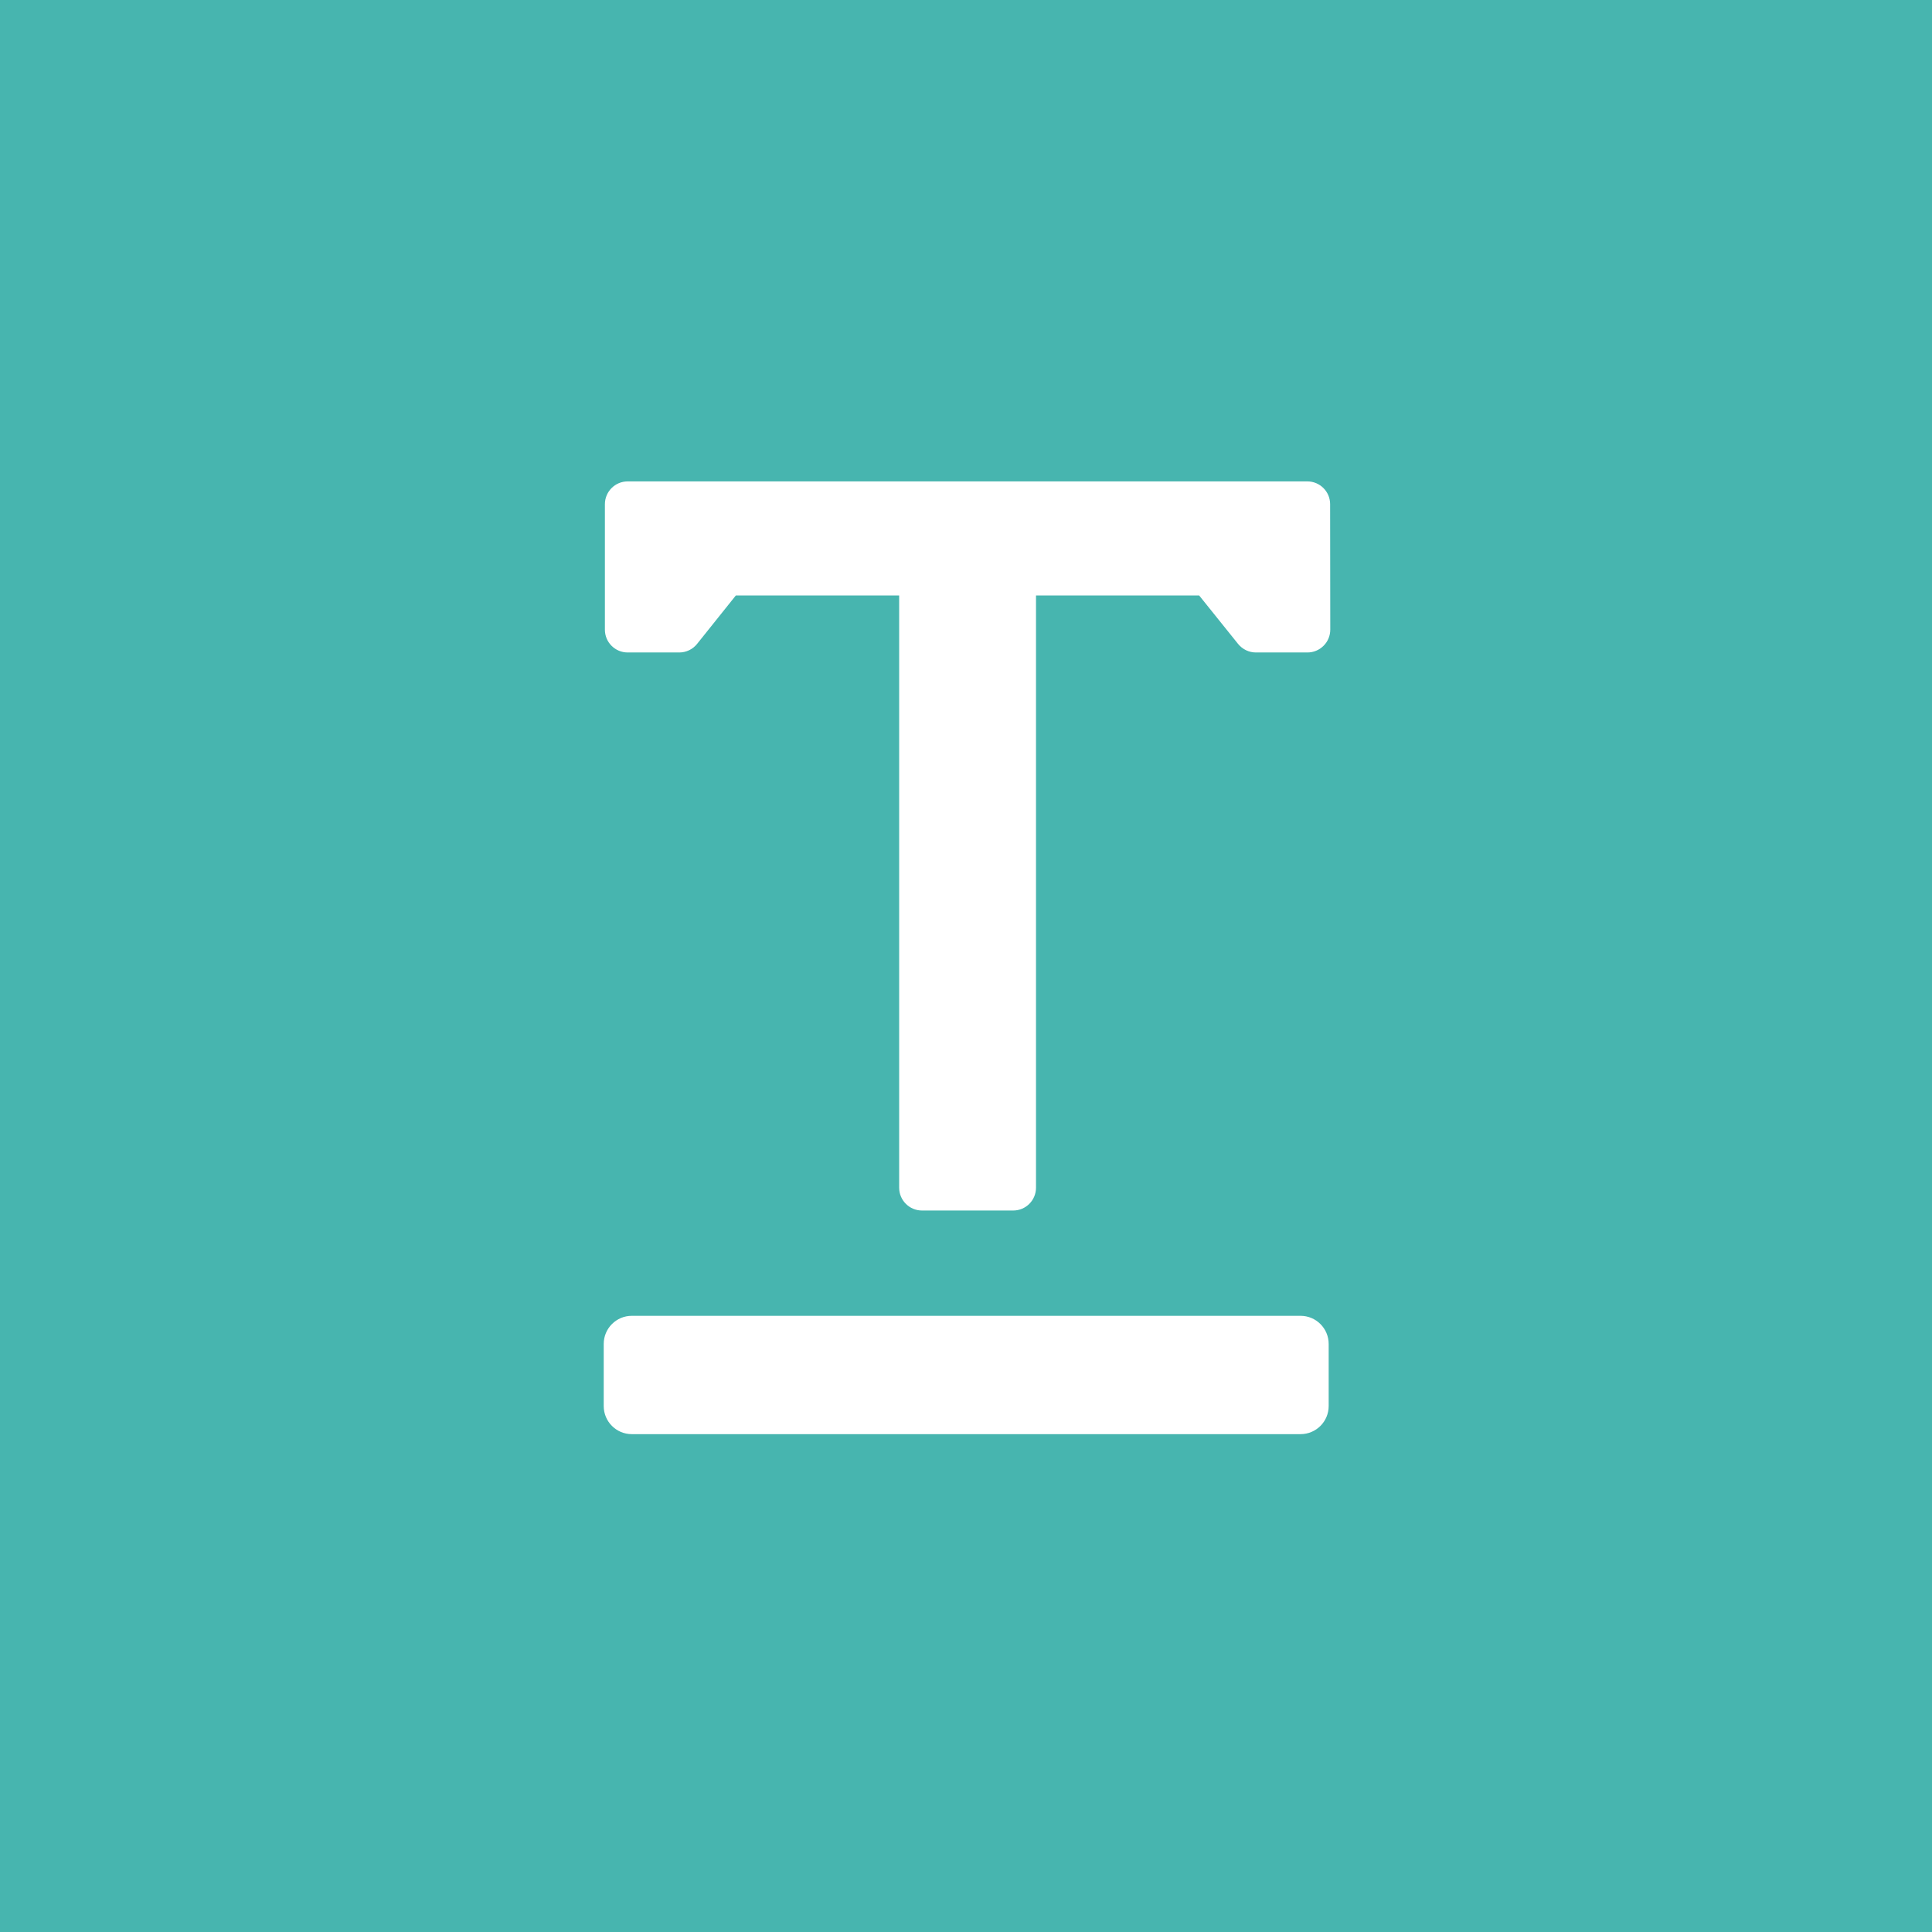
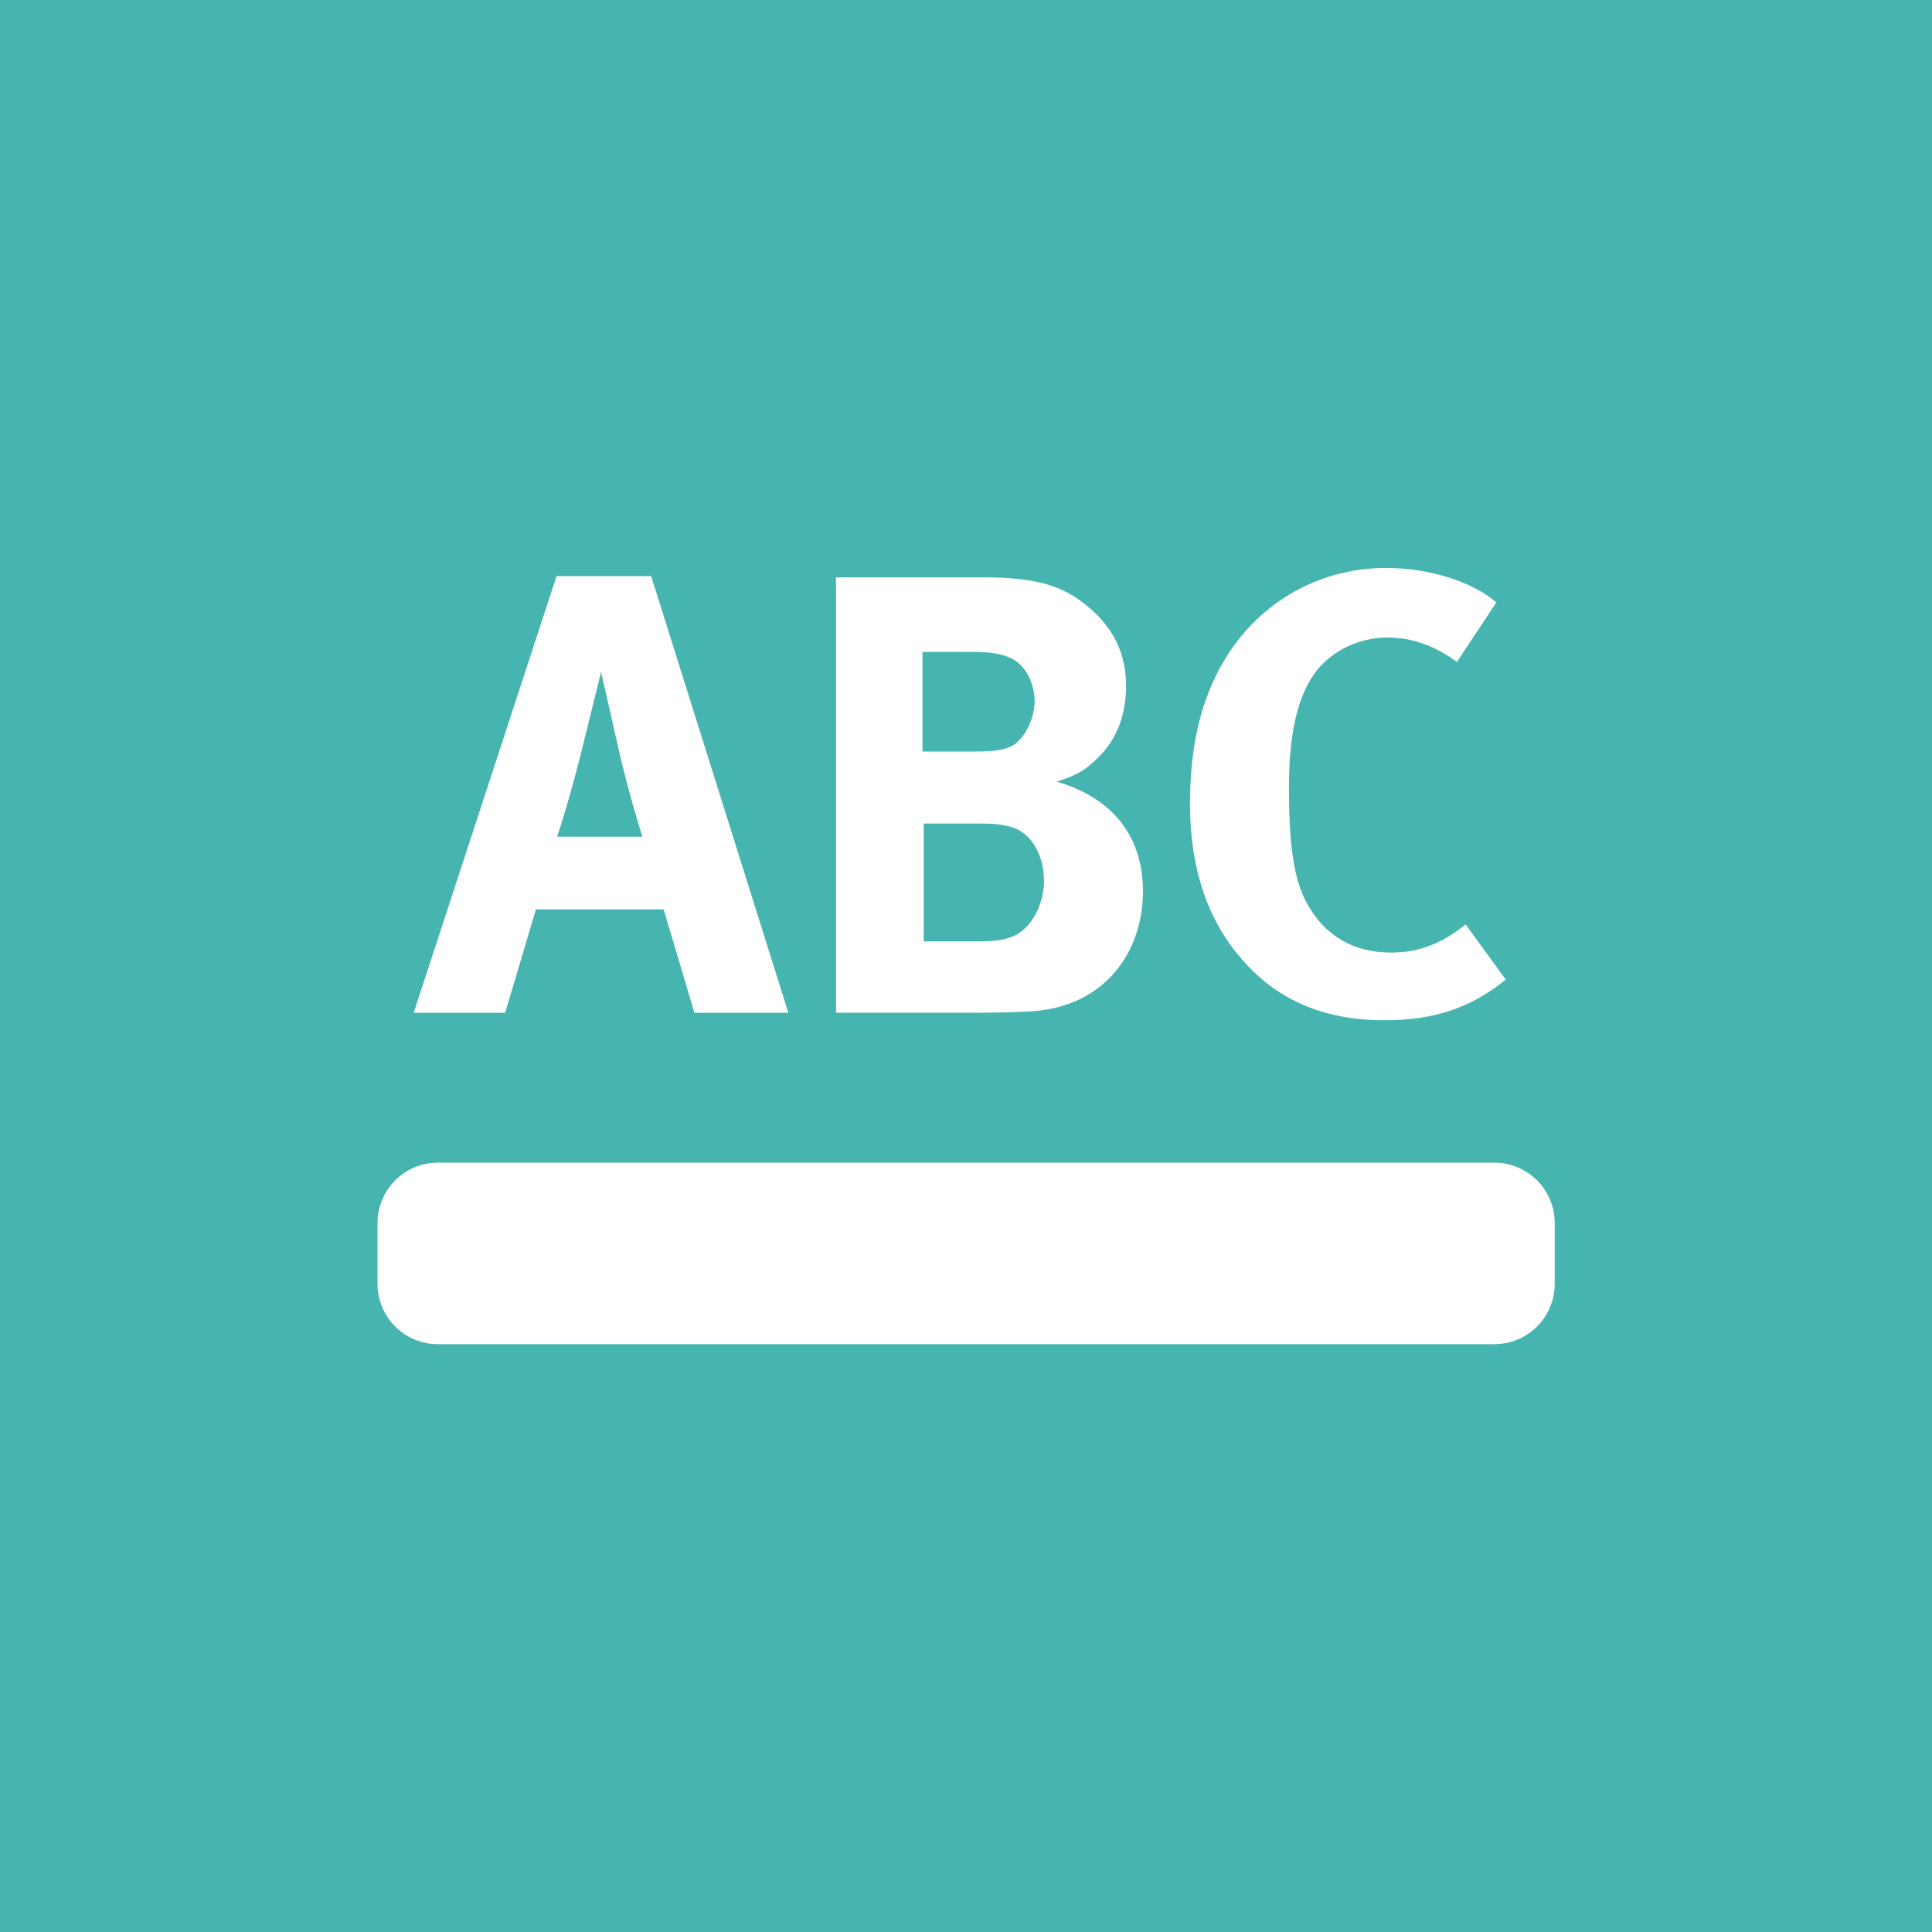
<svg xmlns="http://www.w3.org/2000/svg" version="1.1" id="Ebene_1" x="0px" y="0px" width="64px" height="64px" viewBox="0 0 64 64" enable-background="new 0 0 64 64" xml:space="preserve">
  <g>
    <rect fill="#47B5AF" width="64" height="64" />
-     <g>
-       <g>
-         <path fill="#FFFFFF" d="M44.062,16.694c-0.004-0.414-0.342-0.747-0.754-0.747H20.793c-0.417,0-0.755,0.338-0.755,0.756v4.156     c0,0.417,0.337,0.755,0.755,0.755h1.708c0.229,0,0.447-0.104,0.59-0.283l1.285-1.606h5.41v19.619     c0,0.418,0.339,0.756,0.757,0.756h3.02c0.418,0,0.756-0.338,0.756-0.756V19.725h5.404l1.291,1.607     c0.145,0.178,0.361,0.282,0.59,0.282h1.707c0.201,0,0.393-0.08,0.535-0.223c0.143-0.141,0.221-0.335,0.221-0.536L44.062,16.694z" />
-       </g>
-     </g>
-     <path fill="#FFFFFF" d="M44.014,46.577c0,0.515-0.418,0.931-0.932,0.931H20.93c-0.514,0-0.931-0.416-0.931-0.931V44.52   c0-0.515,0.417-0.932,0.931-0.932h22.152c0.514,0,0.932,0.417,0.932,0.932V46.577z" />
  </g>
+   <g>
+     <path fill="#FFFFFF" d="M21.57,19.085l4.545,14.464h-3.113l-1.017-3.424h-4.233l-1.017,3.424h-3.03l4.731-14.464H21.57z    M21.28,27.718c0,0-0.478-1.515-0.789-2.905c-0.145-0.664-0.581-2.553-0.581-2.553s-0.415,1.701-0.685,2.781   c-0.27,1.037-0.457,1.722-0.768,2.677H21.28z" />
+     <path fill="#FFFFFF" d="M32.57,19.126c1.764,0,2.678,0.271,3.549,1.038c0.81,0.705,1.183,1.535,1.183,2.573   c0,0.976-0.332,1.806-0.976,2.407c-0.414,0.395-0.664,0.539-1.328,0.747c1.785,0.519,2.864,1.743,2.864,3.632   c0,1.992-1.245,3.859-3.776,3.984c-0.457,0.021-1.059,0.041-1.848,0.041h-4.544V19.126H32.57z M30.558,24.896h1.723   c0.685,0,0.996-0.062,1.245-0.187c0.395-0.208,0.747-0.893,0.747-1.474c0-0.603-0.312-1.245-0.83-1.453   c-0.249-0.104-0.561-0.187-1.204-0.187h-1.681V24.896z M30.599,31.184h1.888c0.603,0,1.038-0.084,1.349-0.332   c0.437-0.332,0.748-0.996,0.748-1.682c0-0.83-0.416-1.577-1.059-1.764c-0.354-0.104-0.581-0.125-1.121-0.125h-1.805V31.184z" />
+     <path fill="#FFFFFF" d="M48.261,21.928c-0.727-0.539-1.494-0.81-2.304-0.81c-0.976,0-1.93,0.478-2.449,1.245   c-0.56,0.83-0.809,2.034-0.809,3.715c0,1.972,0.166,3.071,0.602,3.859c0.581,1.059,1.535,1.619,2.781,1.619   c0.851,0,1.618-0.249,2.469-0.934l1.328,1.826c-1.141,0.934-2.365,1.349-4.005,1.349c-1.992,0-3.528-0.644-4.711-1.992   c-1.162-1.308-1.743-3.051-1.743-5.167c0-1.806,0.312-3.237,0.976-4.482c1.12-2.096,3.196-3.342,5.521-3.342   c1.432,0,2.863,0.457,3.652,1.142L48.261,21.928z" />
+   </g>
+   <path fill="#FFFFFF" d="M51.502,42.528c0,1.104-0.896,2-2,2H14.506c-1.104,0-2-0.896-2-2v-2.013c0-1.104,0.896-2,2-2h34.996  c1.104,0,2,0.896,2,2V42.528z" />
</svg>
